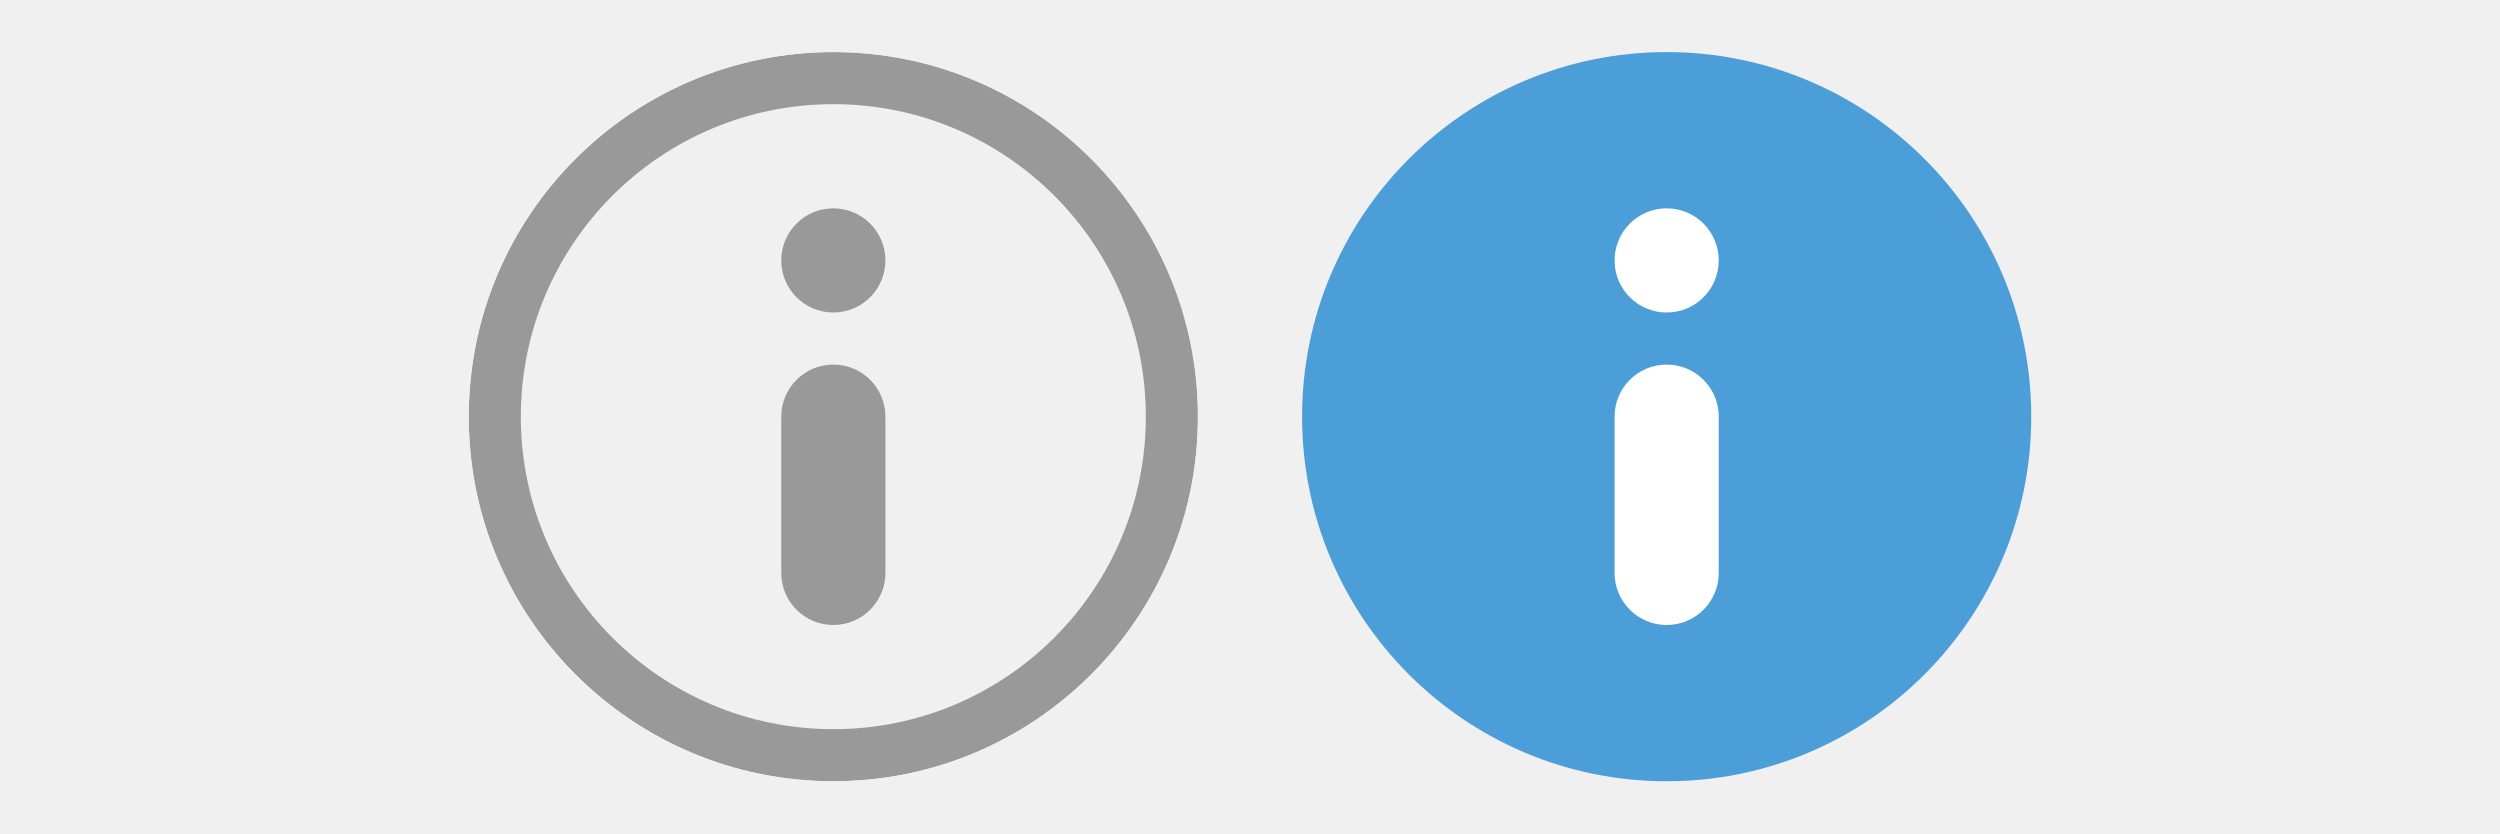
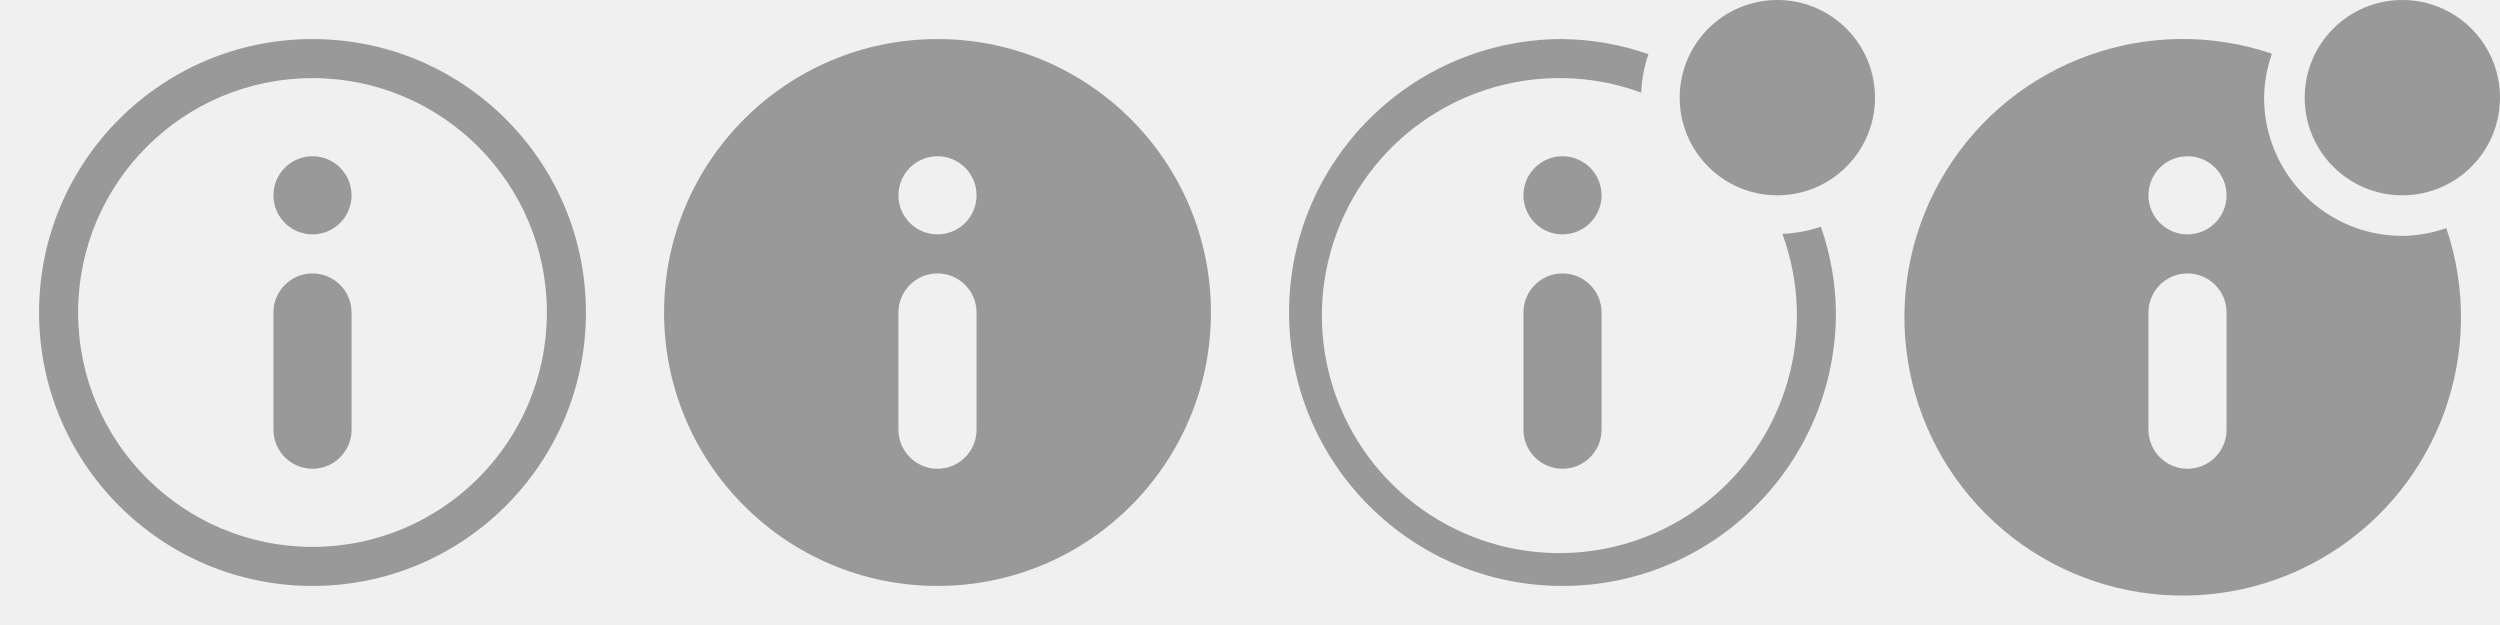
- <svg xmlns="http://www.w3.org/2000/svg" xmlns:xlink="http://www.w3.org/1999/xlink" width="48" height="16" viewBox="0 0 32 16">
+ <svg xmlns="http://www.w3.org/2000/svg" width="64" height="16" viewBox="0 0 64 16">
  <defs>
-     <circle id="shape-circle-base" cx="8" cy="8" r="7" />
-     <g id="shape-i">
-       <circle cx="8" cy="5" r="1" />
-       <rect x="7" y="7" width="2" height="5" rx="1" ry="1" />
-     </g>
-     <mask id="mask-ring-cutout">
-       <rect width="16" height="16" fill="#000" />
-       <use xlink:href="#shape-circle-base" fill="#fff" />
-       <circle cx="8" cy="8" r="6" fill="#000" />
-     </mask>
+     <style>
+       path {
+         fill-rule: evenodd;
+         fill: #999999;
+       }
+     </style>
  </defs>
  <view id="normal" viewBox="0 0 16 16" />
  <g>
-     <use xlink:href="#shape-circle-base" mask="url(#mask-ring-cutout)" fill="#999" />
-     <use xlink:href="#shape-i" fill="#999" />
+     <path d="M128,193a7,7,0,1,1,7-7A7,7,0,0,1,128,193Zm0-13a6,6,0,1,0,6,6A6,6,0,0,0,128,180Zm0,10a1,1,0,0,1-1-1v-3a1,1,0,0,1,2,0v3A1,1,0,0,1,128,190Zm0-6a1,1,0,1,1,1-1A1,1,0,0,1,128,184Z" transform="translate(-120 -178)" />
  </g>
  <view id="hover" viewBox="16 0 16 16" />
  <g transform="translate(16)">
-     <use xlink:href="#shape-circle-base" fill="#4c9ed9" />
-     <use xlink:href="#shape-i" fill="#fff" />
+     <path d="M102,179a7,7,0,1,1-7,7A7,7,0,0,1,102,179Zm0,3a1,1,0,1,1-1,1A1,1,0,0,1,102,182Zm0,3a1,1,0,0,1,1,1v3a1,1,0,0,1-2,0v-3A1,1,0,0,1,102,185Z" transform="translate(-94 -178)" />
+   </g>
+   <view id="notice" viewBox="32 0 16 16" />
+   <g transform="translate(32)">
+     <path d="M133.5,202a2.5,2.5,0,1,1,2.5-2.5A2.5,2.5,0,0,1,133.5,202Zm-5.5,1a1,1,0,1,1,1-1A1,1,0,0,1,128,203Zm1,5a1,1,0,0,1-2,0v-3a1,1,0,0,1,2,0v3Zm-1-9a6.08,6.08,0,1,0,5.629,3.987,3.452,3.452,0,0,0,.984-0.185A6.9,6.9,0,0,1,135,205a7,7,0,1,1-7-7,6.9,6.9,0,0,1,2.2.387,3.452,3.452,0,0,0-.185.984A5.951,5.951,0,0,0,128,199Z" transform="translate(-120 -197)" />
+   </g>
+   <view id="notice-hover" viewBox="48 0 16 16" />
+   <g transform="translate(48)">
+     <path d="M107.5,202a2.5,2.5,0,1,1,2.5-2.5A2.5,2.5,0,0,1,107.5,202Zm0,1.039a3.5,3.5,0,0,0,1.125-.2,7.124,7.124,0,1,1-4.464-4.464,3.5,3.5,0,0,0-.2,1.125A3.54,3.54,0,0,0,107.5,203.039ZM102,201a1,1,0,1,0,1,1A1,1,0,0,0,102,201Zm1,4a1,1,0,0,0-2,0v3a1,1,0,0,0,2,0v-3Z" transform="translate(-94 -197)" />
  </g>
</svg>
